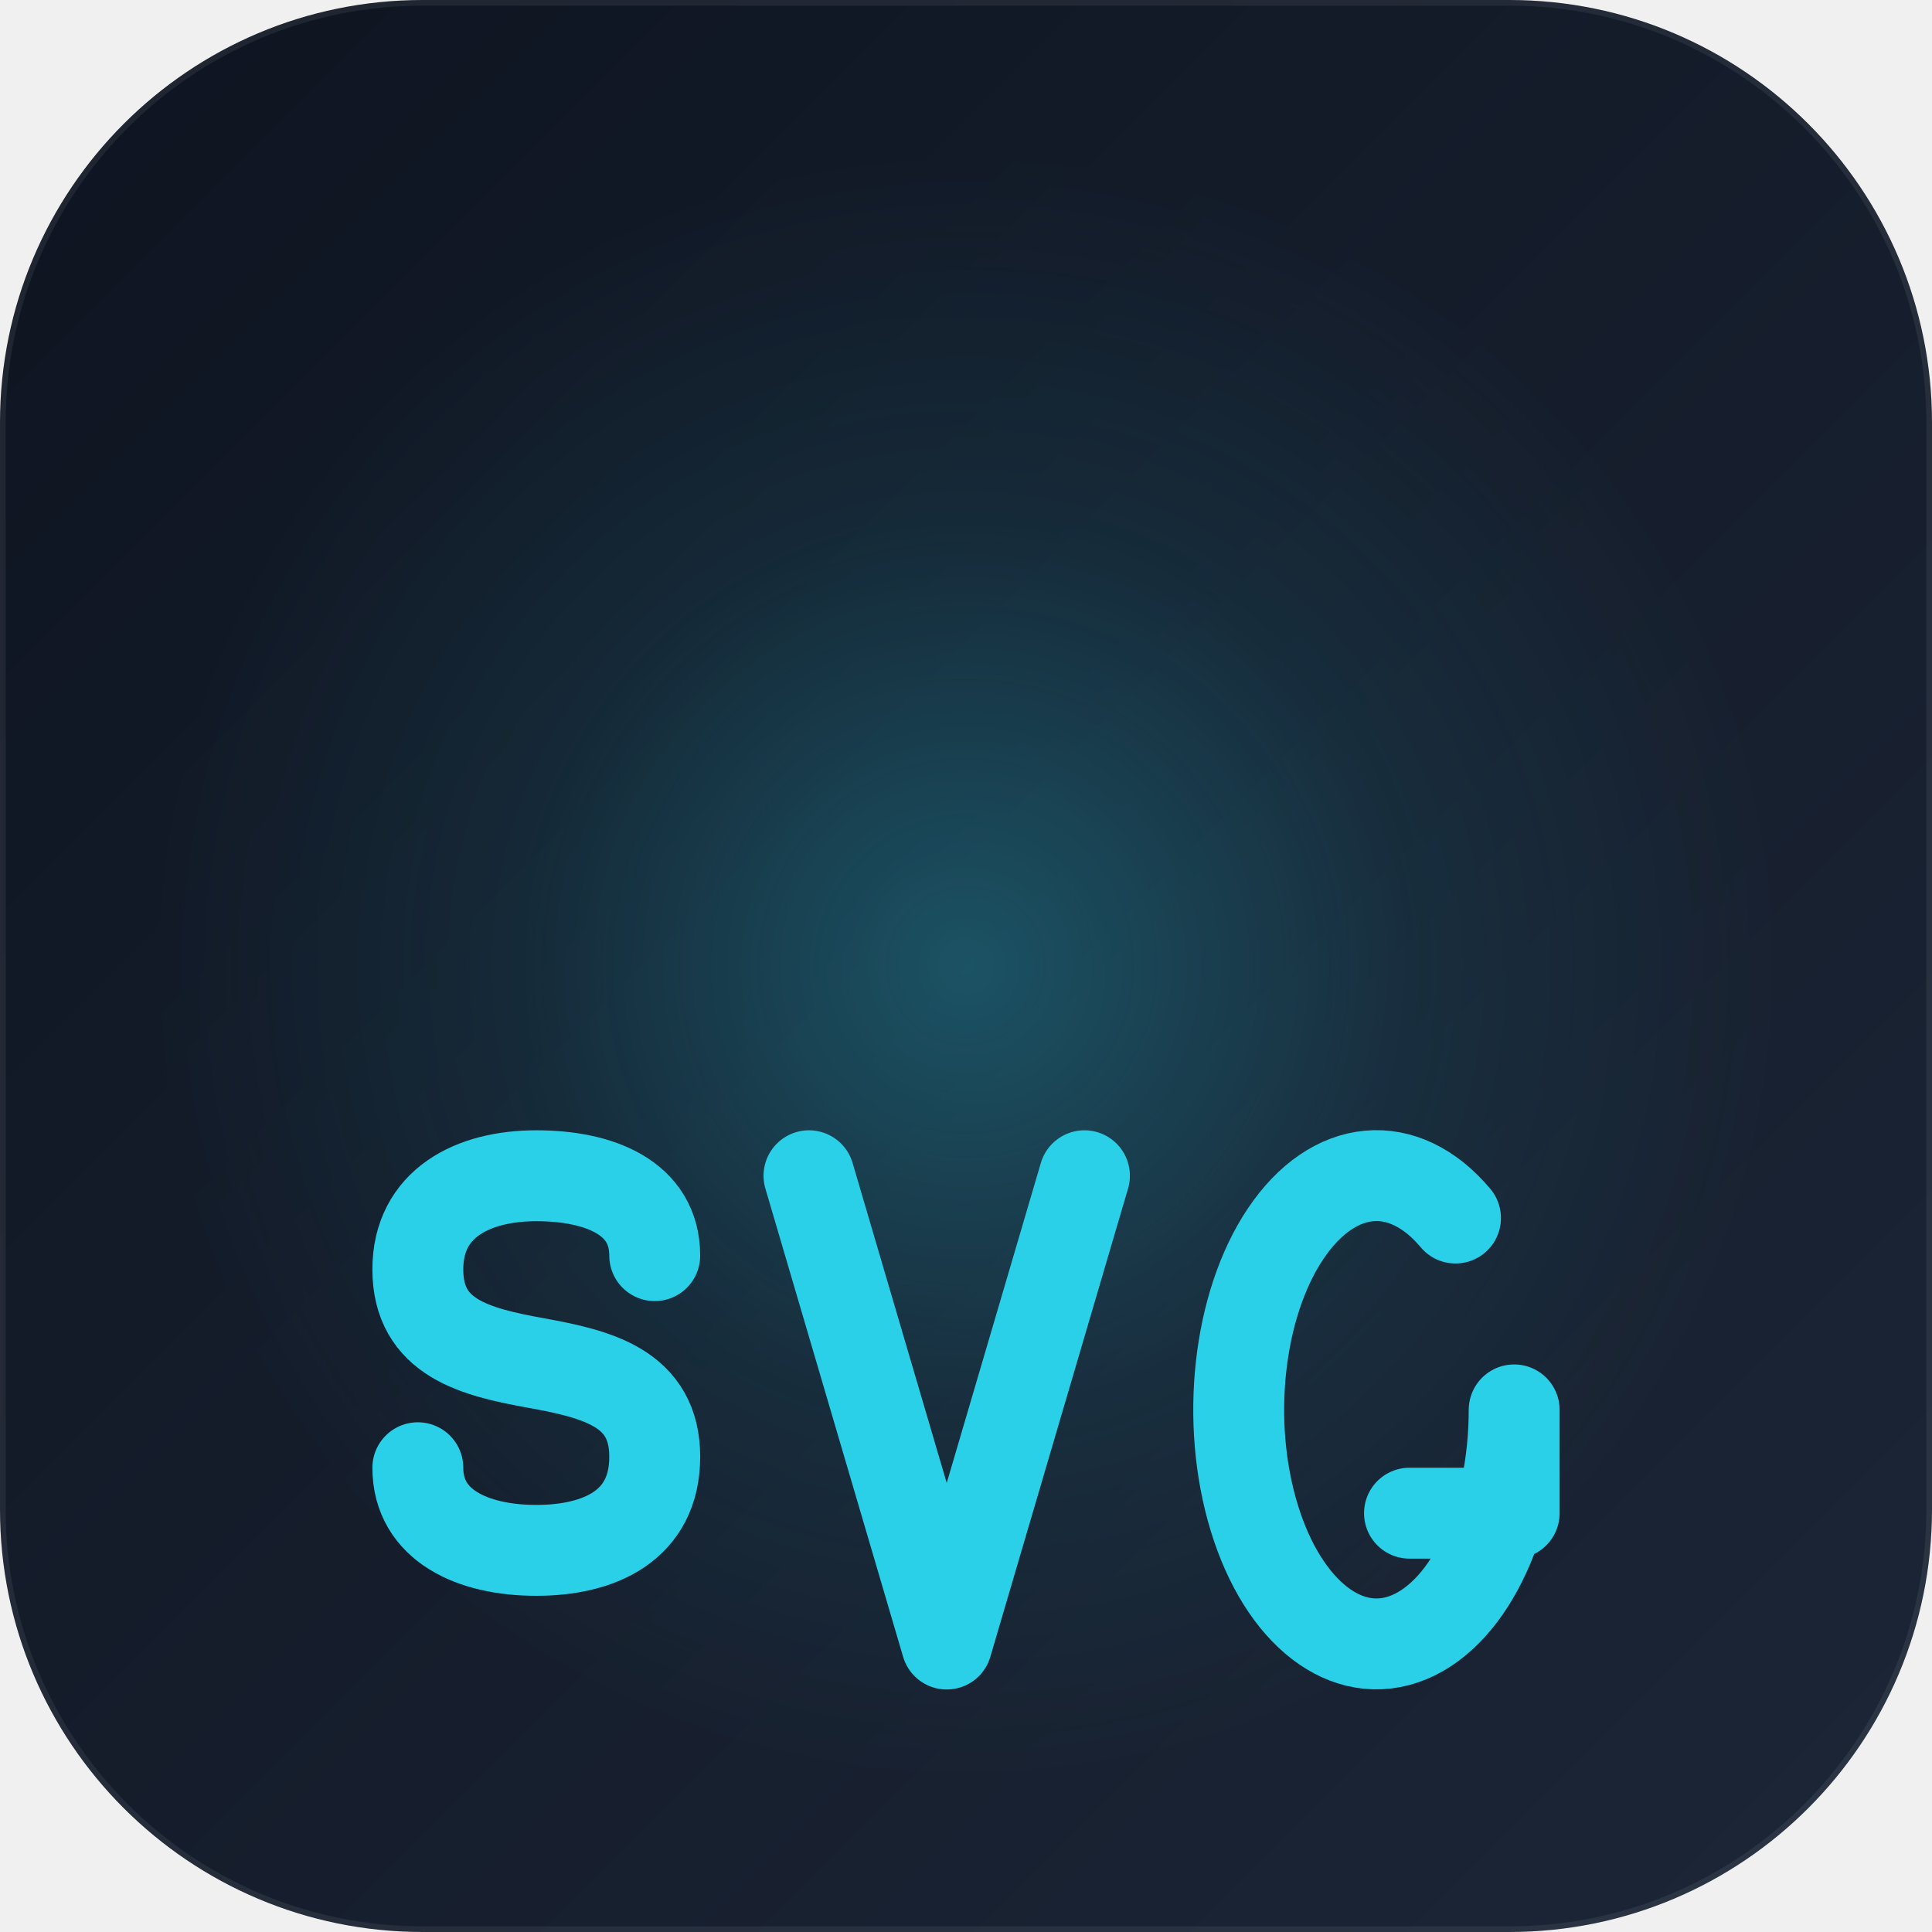
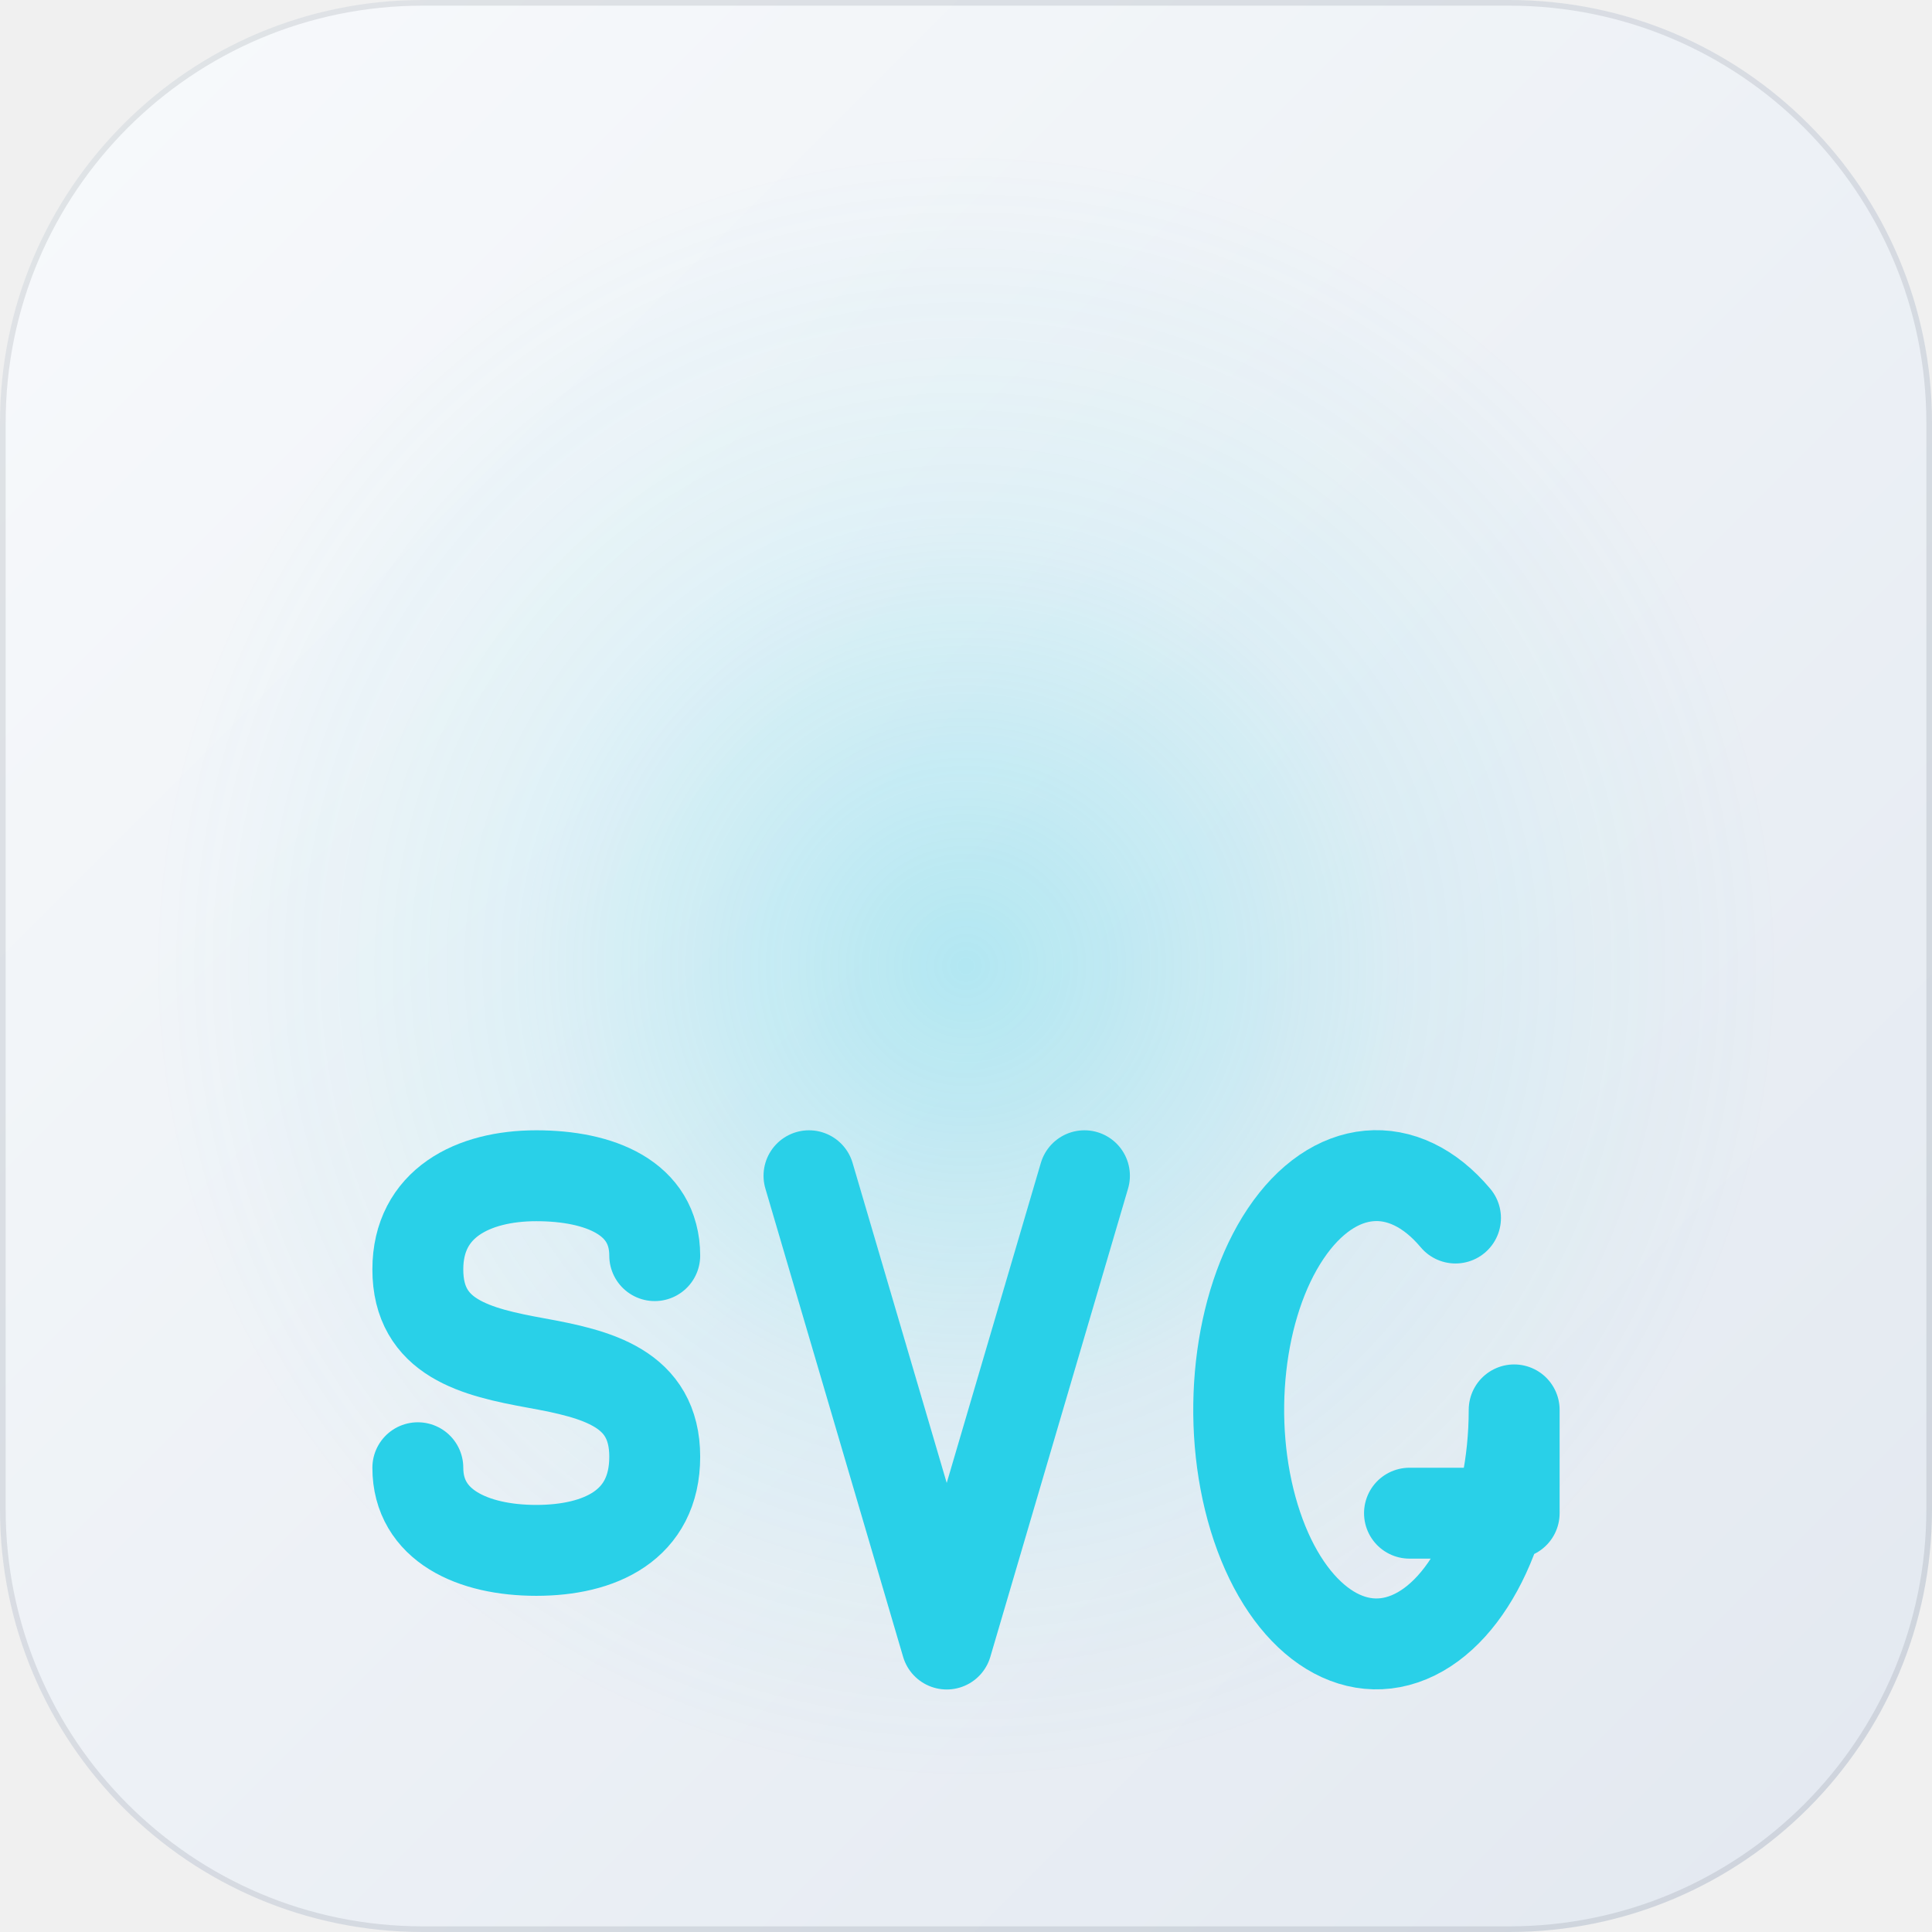
<svg xmlns="http://www.w3.org/2000/svg" viewBox="0 0 1024 1024" width="1024" height="1024">
  <defs>
    <linearGradient id="board" x1="0" y1="0" x2="1" y2="1">
-       <stop offset="0" stop-color="#0E1420" />
-       <stop offset="1" stop-color="#1C2637" />
+       <stop offset="0" stop-color="#F8FAFC" />
+       <stop offset="1" stop-color="#E2E8F0" />
    </linearGradient>
    <radialGradient id="halo" cx="0.5" cy="0.5" r="0.5">
      <stop offset="0" stop-color="#29D0E8" stop-opacity="0.30" />
      <stop offset="0.55" stop-color="#29D0E8" stop-opacity="0.08" />
      <stop offset="1" stop-color="#29D0E8" stop-opacity="0" />
    </radialGradient>
  </defs>
  <rect x="0" y="0" width="1024" height="1024" rx="224" fill="url(#board)" />
-   <rect x="1.5" y="1.5" width="1021" height="1021" rx="222.5" fill="none" stroke="#FFFFFF" stroke-opacity="0.07" stroke-width="3" />
+   <rect x="1.5" y="1.5" width="1021" height="1021" rx="222.5" fill="none" stroke="#0F172A" stroke-opacity="0.10" stroke-width="3" />
  <circle cx="512" cy="512" r="430" fill="url(#halo)" />
  <g fill="none" stroke="#29D0E8" stroke-width="66" stroke-linecap="round" stroke-linejoin="round" transform="translate(0 871.37) scale(0.73)">
    <path transform="translate(289.37 0)" d="M186 -282C186 -324 146 -340 100 -340C54 -340 14 -320 14 -272C14 -222 56 -212 100 -204C144 -196 186 -186 186 -136C186 -86 146 -68 100 -68C54 -68 14 -86 14 -128" />
    <path transform="translate(587.37 0)" d="M0 -340L100 0L200 -340" />
    <path transform="translate(899.37 0)" d="M157.4 -309.3A100 170 0 1 0 200 -170V-95H124" />
  </g>
</svg>
